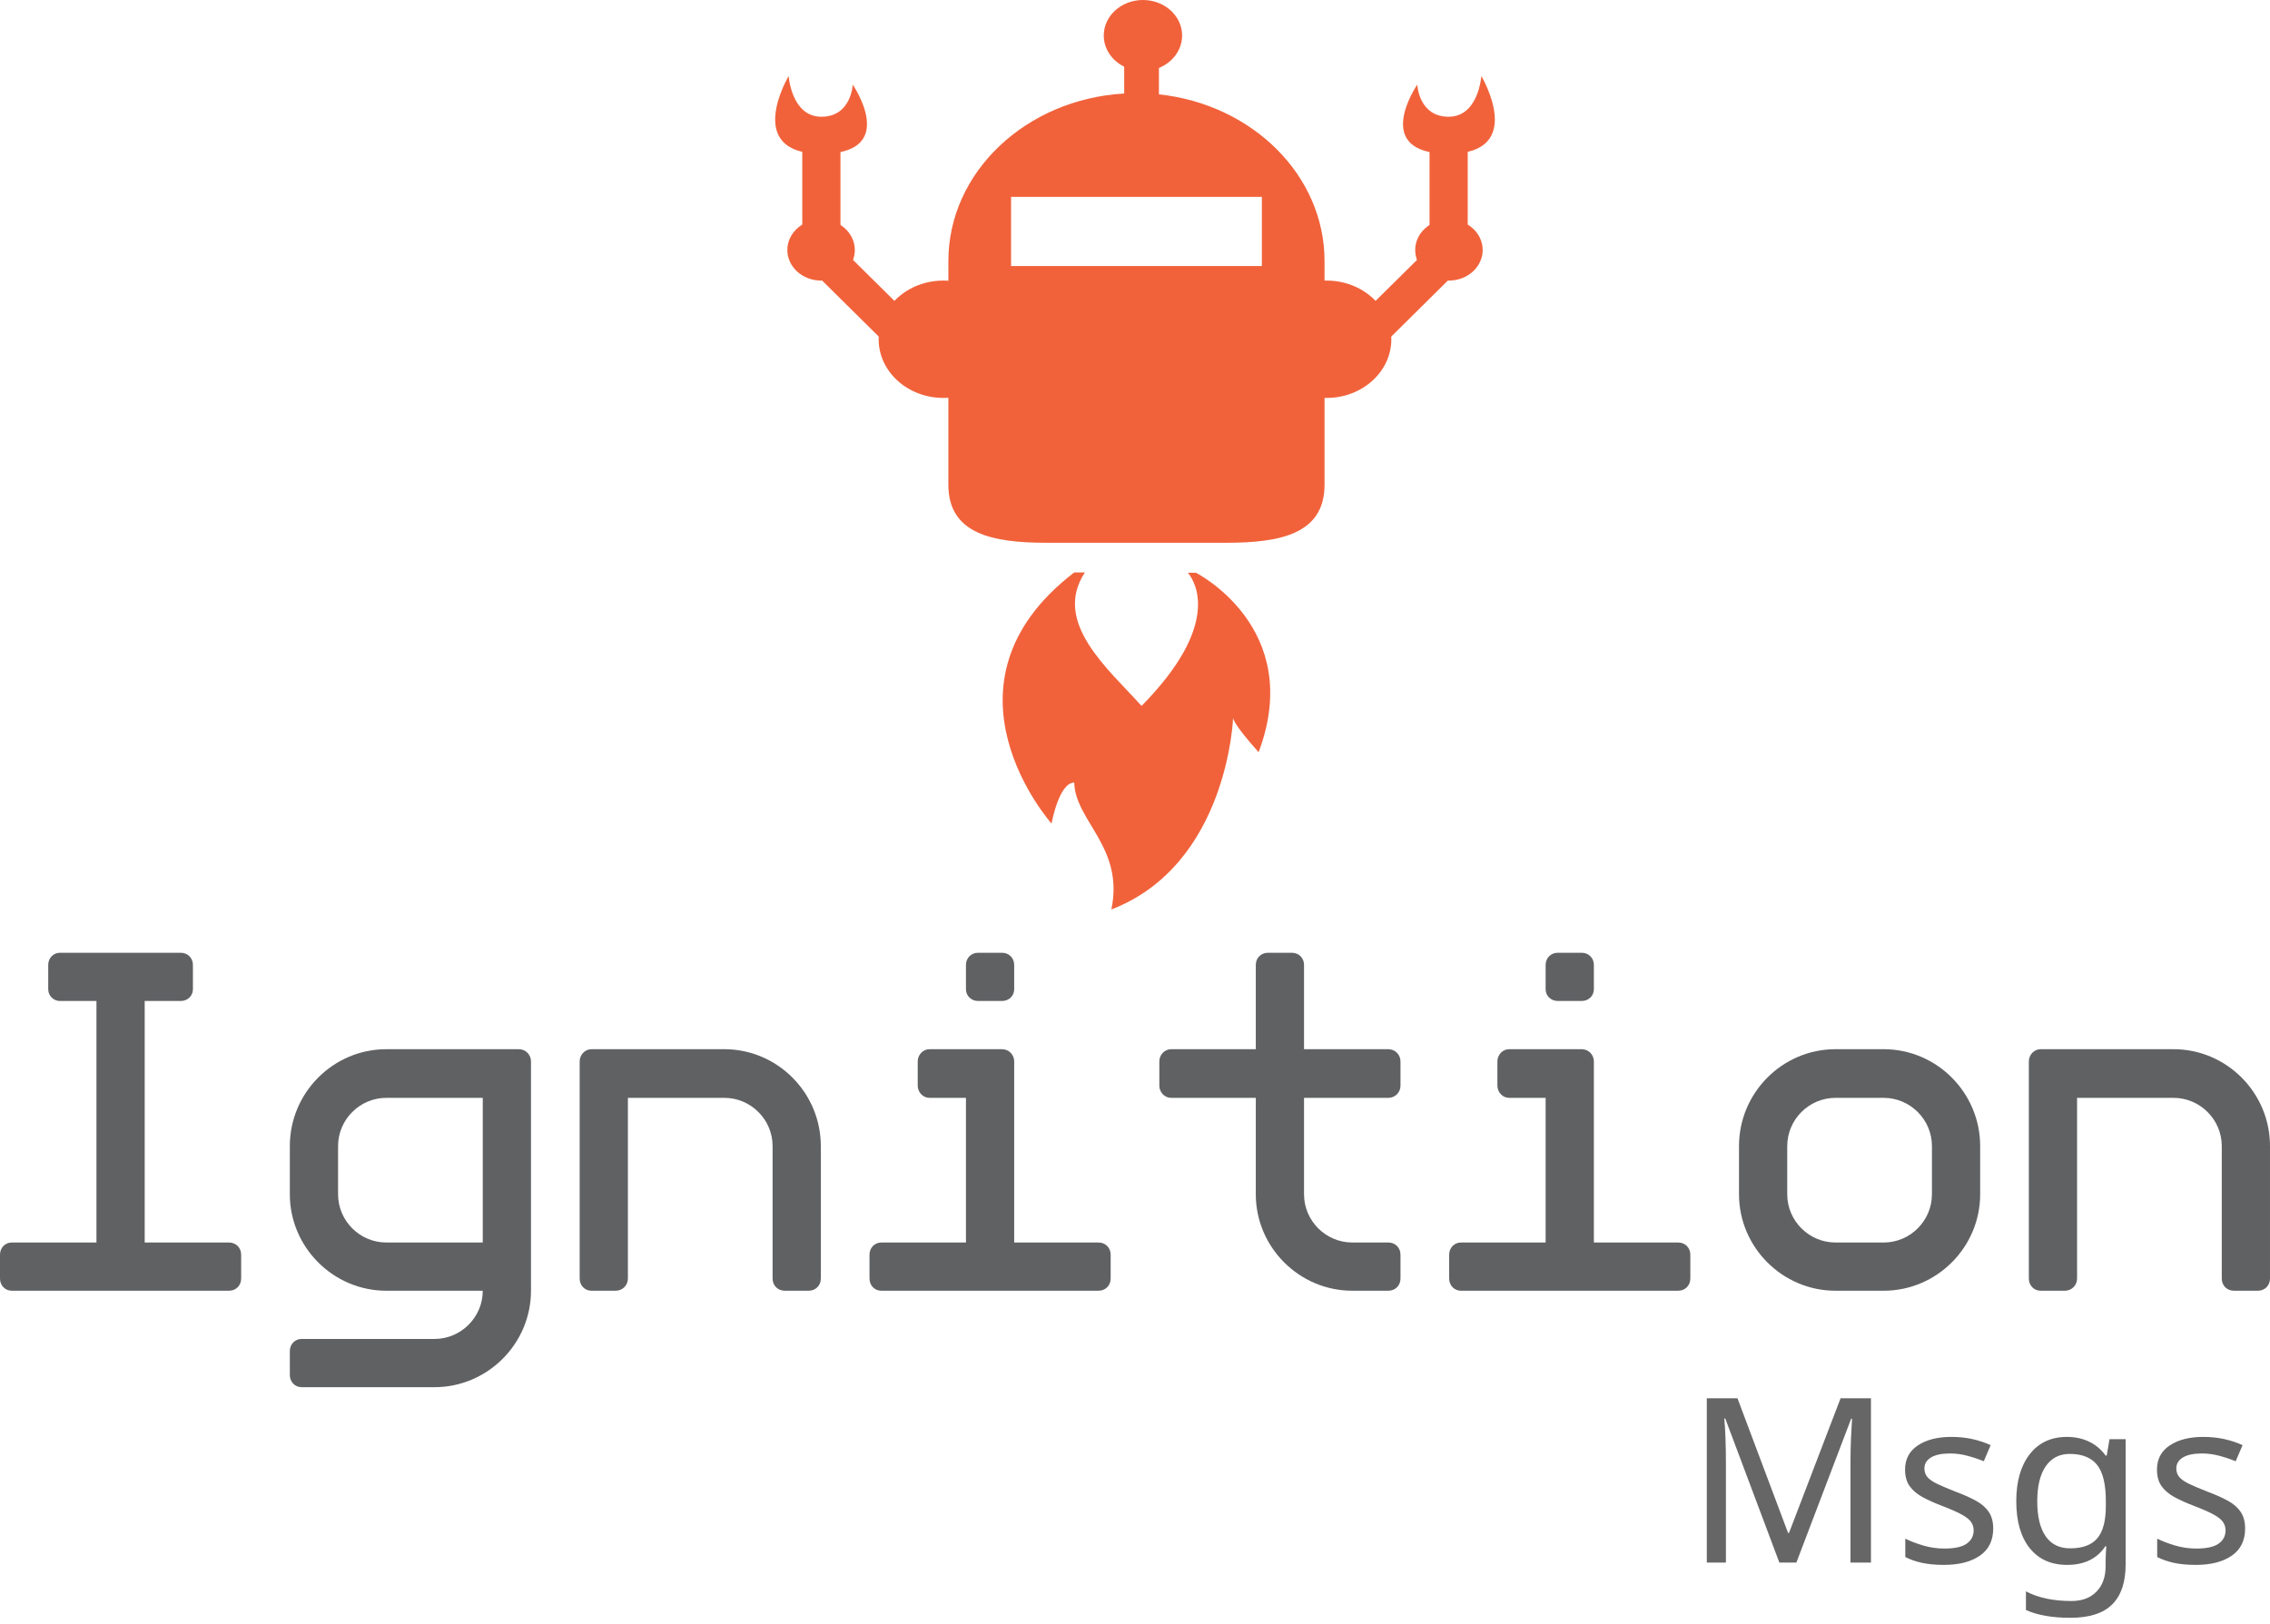
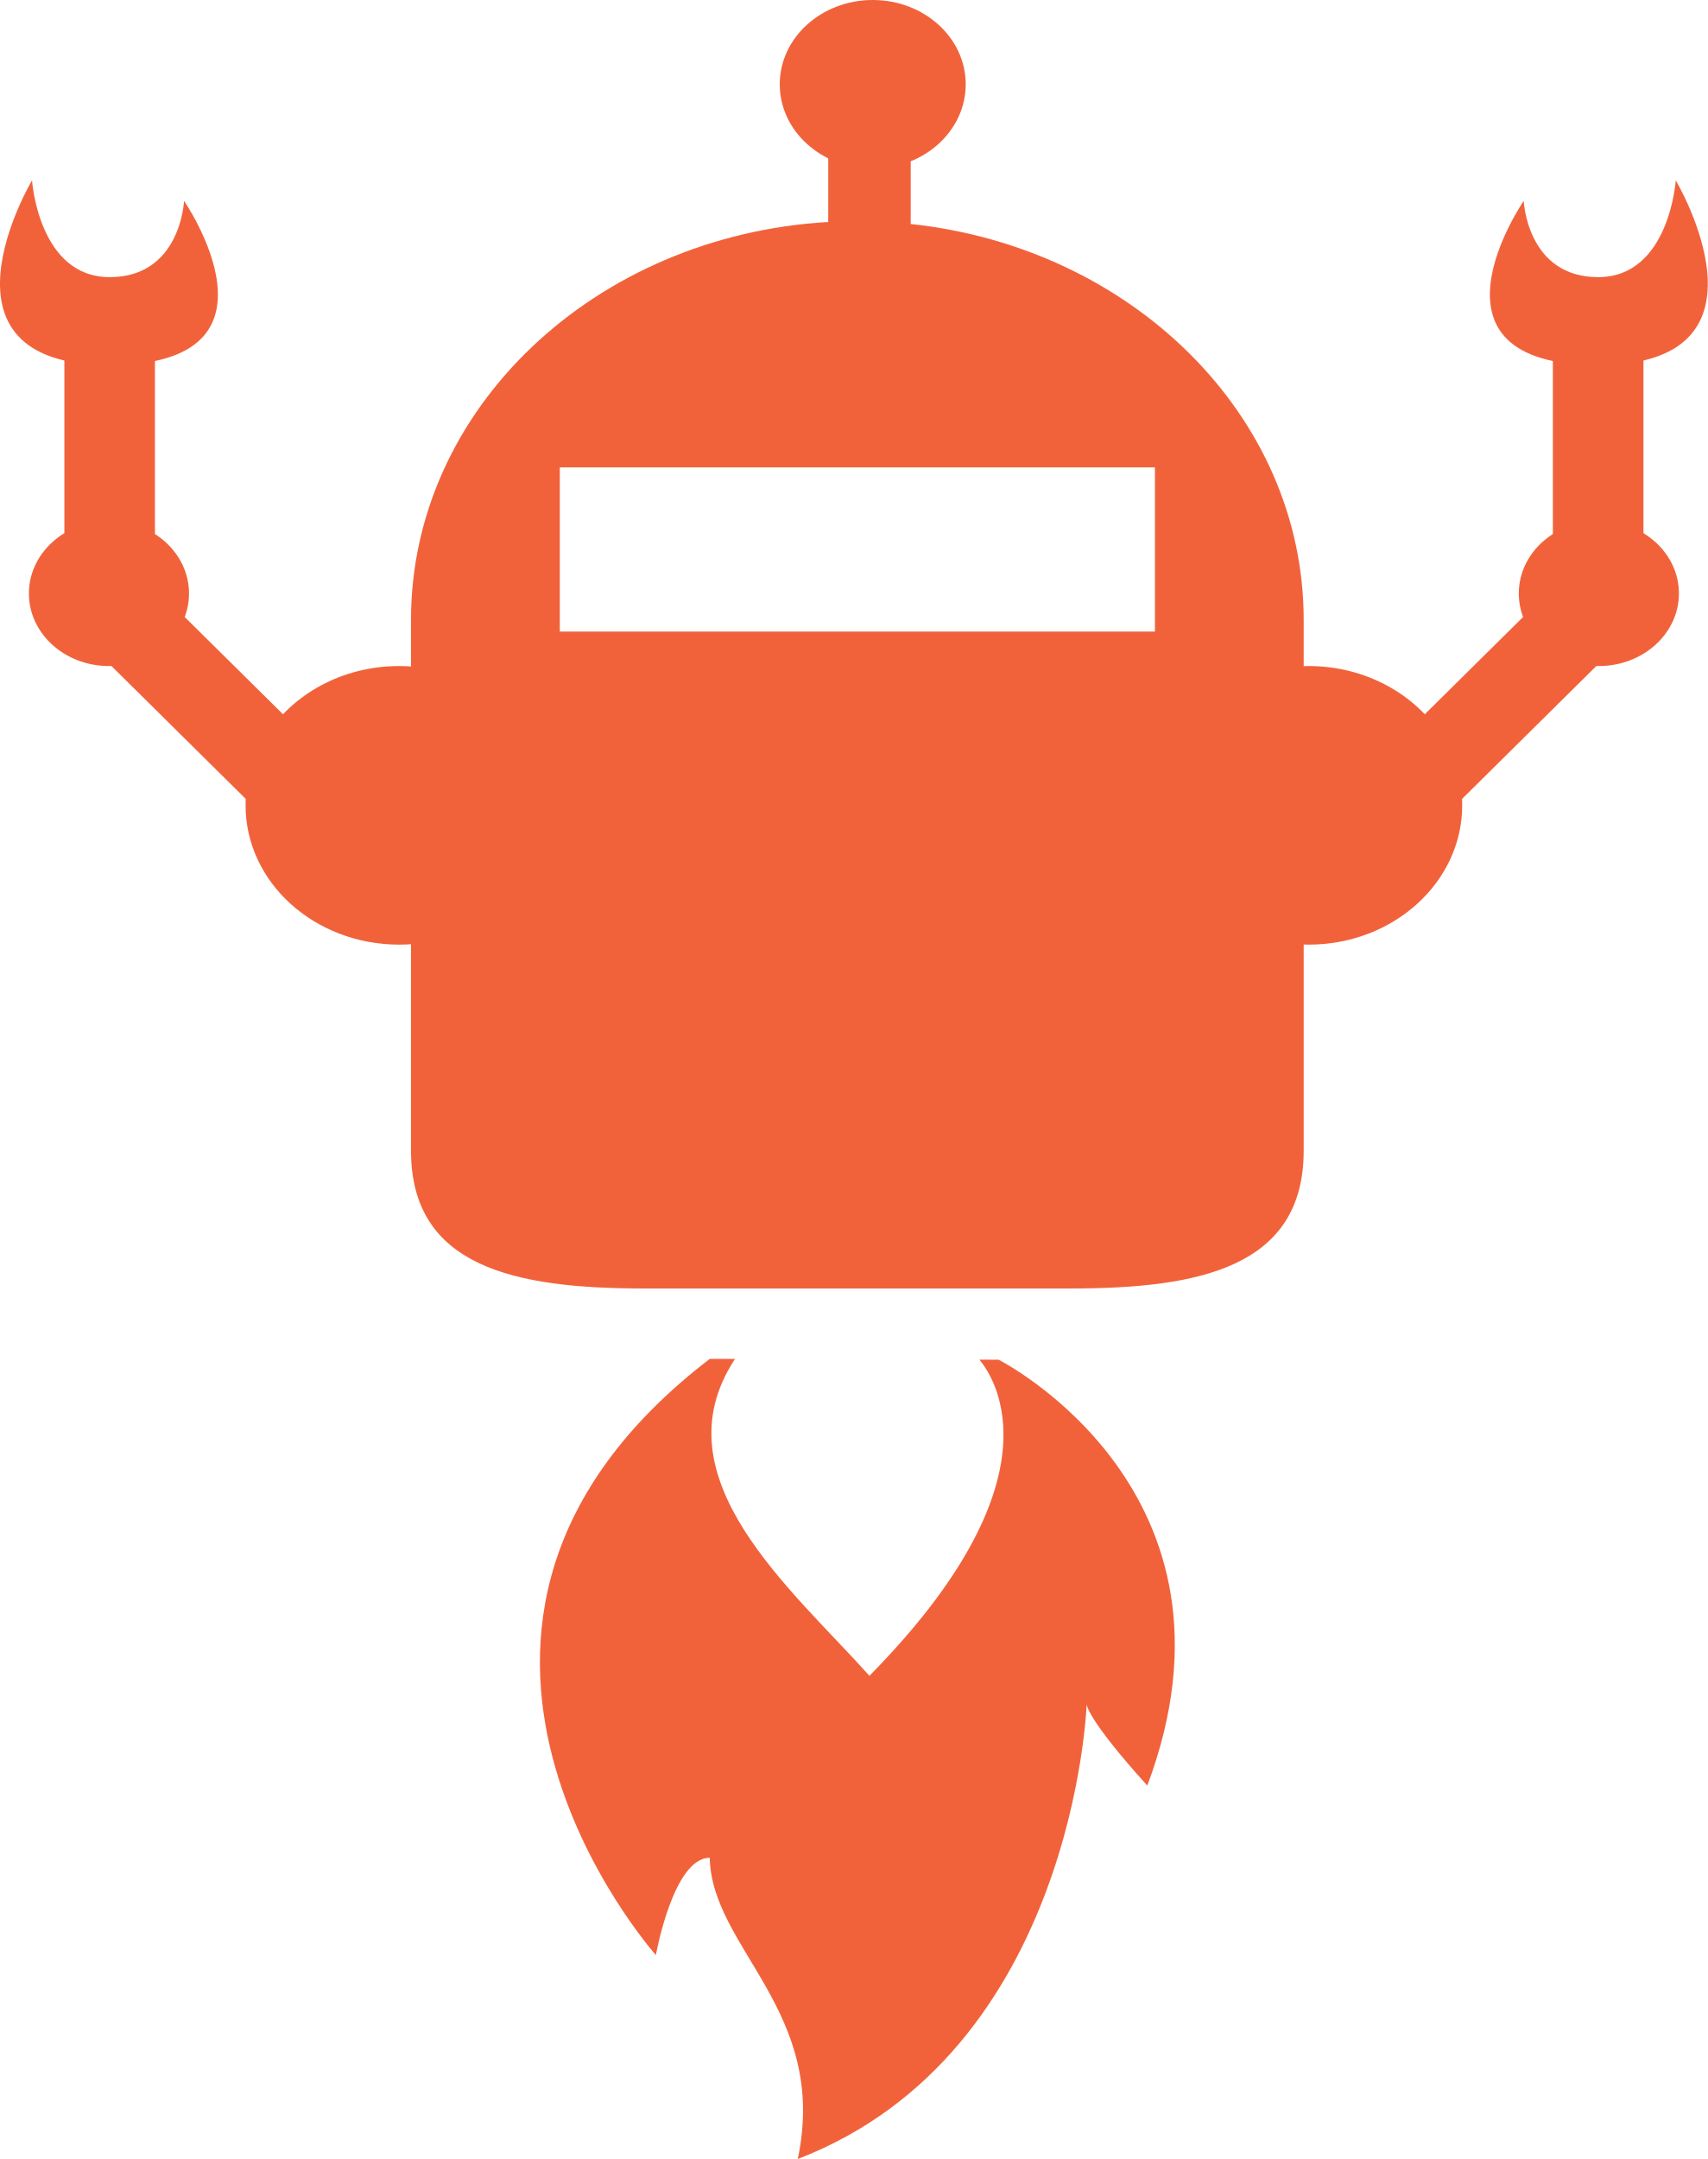
- <svg xmlns="http://www.w3.org/2000/svg" width="473.21" height="338.498" id="svg3097" version="1.1">
+ <svg xmlns="http://www.w3.org/2000/svg" width="63.243" height="79.943" id="svg3097" version="1.1">
  <defs id="defs3099" />
-   <g id="layer1" transform="translate(-159.6685,-323.8285)">
-     <g id="g44" transform="matrix(1.25,0,0,-1.25,389.7602,331.2347)">
-       <path d="m 0,0 c 0,-3.272 2.927,-5.924 6.534,-5.924 3.61,0 6.535,2.652 6.535,5.924 0,3.272 -2.925,5.925 -6.535,5.925 C 2.927,5.925 0,3.272 0,0" style="fill:#f1623b;fill-opacity:1;fill-rule:nonzero;stroke:none" id="path46" />
+   <g id="layer1" transform="translate(-227.7885,-519.6315)">
+     <g id="g4174" transform="matrix(0.4215531,0,0,0.4215531,92.35973,383.1206)">
+       <g transform="matrix(1.25,0,0,-1.25,389.7602,331.2347)" id="g44">
+         <path id="path46" style="fill:#f1623b;fill-opacity:1;fill-rule:nonzero;stroke:none" d="m 0,0 c 0,-3.272 2.927,-5.924 6.534,-5.924 3.61,0 6.535,2.652 6.535,5.924 0,3.272 -2.925,5.925 -6.535,5.925 C 2.927,5.925 0,3.272 0,0" />
+       </g>
+       <g transform="matrix(1.25,0,0,-1.25,369.8286,394.5673)" id="g48">
+         <path id="path50" style="fill:#f1623b;fill-opacity:1;fill-rule:nonzero;stroke:none" d="m 0,0 c 0,-5.404 -4.833,-9.788 -10.797,-9.788 -5.962,0 -10.798,4.384 -10.798,9.788 0,1.761 0.513,3.412 1.412,4.84 1.86,2.956 5.366,4.949 9.386,4.949 C -4.833,9.789 0,5.406 0,0" />
+       </g>
+       <g transform="matrix(1.25,0,0,-1.25,337.8651,375.9565)" id="g52">
+         <path id="path54" style="fill:#f1623b;fill-opacity:1;fill-rule:nonzero;stroke:none" d="m 0,0 c 0,-2.816 -2.52,-5.1 -5.626,-5.1 -3.108,0 -5.626,2.284 -5.626,5.1 0,2.816 2.518,5.101 5.626,5.101 C -2.52,5.101 0,2.816 0,0" />
+       </g>
+       <path id="path56" style="fill:#f1623b;fill-opacity:1;fill-rule:nonzero;stroke:none" d="m 334.872,370.837 -7.956,0 0,-15.969 7.956,0 0,15.969 z" />
+       <g transform="matrix(1.25,0,0,-1.25,349.2836,389.6942)" id="g58">
+         <path id="path60" style="fill:#f1623b;fill-opacity:1;fill-rule:nonzero;stroke:none" d="M 0,0 -4.691,-3.898 -15.124,6.425 -10.433,10.321 0,0 Z" />
+       </g>
+       <g transform="matrix(1.25,0,0,-1.25,324.0755,339.6711)" id="g62">
+         <path id="path64" style="fill:#f1623b;fill-opacity:1;fill-rule:nonzero;stroke:none" d="m 0,0 c 0,0 0.454,-6.8 5.455,-6.8 5.001,0 5.228,5.358 5.228,5.358 0,0 7.954,-11.538 -5.228,-11.538 C -7.729,-12.98 0,0 0,0" />
+       </g>
+       <g transform="matrix(1.25,0,0,-1.25,422.7192,394.5673)" id="g66">
+         <path id="path68" style="fill:#f1623b;fill-opacity:1;fill-rule:nonzero;stroke:none" d="m 0,0 c 0,-5.404 4.833,-9.788 10.794,-9.788 5.965,0 10.799,4.384 10.799,9.788 0,1.761 -0.512,3.412 -1.409,4.84 -1.861,2.956 -5.368,4.949 -9.39,4.949 C 4.833,9.789 0,5.406 0,0" />
+       </g>
+       <g transform="matrix(1.25,0,0,-1.25,454.6827,375.9565)" id="g70">
+         <path id="path72" style="fill:#f1623b;fill-opacity:1;fill-rule:nonzero;stroke:none" d="m 0,0 c 0,-2.816 2.52,-5.1 5.626,-5.1 3.107,0 5.628,2.284 5.628,5.1 0,2.816 -2.521,5.101 -5.628,5.101 C 2.52,5.101 0,2.816 0,0" />
+       </g>
+       <path id="path74" style="fill:#f1623b;fill-opacity:1;fill-rule:nonzero;stroke:none" d="m 457.676,370.837 7.957,0 0,-15.969 -7.957,0 0,15.969 z" />
+       <g transform="matrix(1.25,0,0,-1.25,443.2631,389.6942)" id="g76">
+         <path id="path78" style="fill:#f1623b;fill-opacity:1;fill-rule:nonzero;stroke:none" d="M 0,0 4.692,-3.898 15.124,6.425 10.432,10.321 0,0 Z" />
+       </g>
+       <g transform="matrix(1.25,0,0,-1.25,468.4712,339.6711)" id="g80">
+         <path id="path82" style="fill:#f1623b;fill-opacity:1;fill-rule:nonzero;stroke:none" d="m 0,0 c 0,0 -0.452,-6.8 -5.454,-6.8 -4.999,0 -5.23,5.358 -5.23,5.358 0,0 -7.953,-11.538 5.23,-11.538 C 7.728,-12.98 0,0 0,0" />
+       </g>
+       <path id="path84" style="fill:#f1623b;fill-opacity:1;fill-rule:nonzero;stroke:none" d="m 422.719,379.304 -52.281,0 0,-14.424 52.281,0 0,14.424 z m -21.455,-35.801 0,-6.761 c 0,-1.816 -1.62,-3.285 -3.621,-3.285 -2.001,0 -3.623,1.469 -3.623,3.285 l 0,6.585 c -20.462,1.181 -36.653,16.37 -36.653,34.949 l 0,46.623 c 0,10.239 9.158,12.105 20.457,12.105 l 37.505,0 c 11.299,0 20.457,-1.866 20.457,-12.105 l 0,-46.623 c 0,-17.93 -15.082,-32.701 -34.524,-34.773" />
+       <g transform="matrix(1.25,0,0,-1.25,378.879,495.5548)" id="g86">
+         <path id="path88" style="fill:#f1623b;fill-opacity:1;fill-rule:nonzero;stroke:none" d="m 0,0 c 0,0 1.215,6.836 3.784,6.836 0.135,-6.393 8.377,-10.801 6.187,-21.166 19.458,7.497 20.304,31.971 20.304,31.971 0,0 -0.117,-0.883 4.259,-5.733 7.786,20.727 -10.451,29.928 -10.451,29.928 l -1.348,0.003 C 23.916,40.416 28.458,33.285 15.008,19.623 9.585,25.687 0.048,33.539 5.561,41.89 4.985,41.89 4.394,41.893 3.784,41.893 -20.647,23.148 0,0 0,0" />
+       </g>
    </g>
-     <g id="g48" transform="matrix(1.25,0,0,-1.25,369.8286,394.5673)">
-       <path d="m 0,0 c 0,-5.404 -4.833,-9.788 -10.797,-9.788 -5.962,0 -10.798,4.384 -10.798,9.788 0,1.761 0.513,3.412 1.412,4.84 1.86,2.956 5.366,4.949 9.386,4.949 C -4.833,9.789 0,5.406 0,0" style="fill:#f1623b;fill-opacity:1;fill-rule:nonzero;stroke:none" id="path50" />
-     </g>
-     <g id="g52" transform="matrix(1.25,0,0,-1.25,337.8651,375.9565)">
-       <path d="m 0,0 c 0,-2.816 -2.52,-5.1 -5.626,-5.1 -3.108,0 -5.626,2.284 -5.626,5.1 0,2.816 2.518,5.101 5.626,5.101 C -2.52,5.101 0,2.816 0,0" style="fill:#f1623b;fill-opacity:1;fill-rule:nonzero;stroke:none" id="path54" />
-     </g>
-     <path d="m 334.872,370.837 -7.956,0 0,-15.969 7.956,0 0,15.969 z" style="fill:#f1623b;fill-opacity:1;fill-rule:nonzero;stroke:none" id="path56" />
-     <g id="g58" transform="matrix(1.25,0,0,-1.25,349.2836,389.6942)">
-       <path d="M 0,0 -4.691,-3.898 -15.124,6.425 -10.433,10.321 0,0 z" style="fill:#f1623b;fill-opacity:1;fill-rule:nonzero;stroke:none" id="path60" />
-     </g>
-     <g id="g62" transform="matrix(1.25,0,0,-1.25,324.0755,339.6711)">
-       <path d="m 0,0 c 0,0 0.454,-6.8 5.455,-6.8 5.001,0 5.228,5.358 5.228,5.358 0,0 7.954,-11.538 -5.228,-11.538 C -7.729,-12.98 0,0 0,0" style="fill:#f1623b;fill-opacity:1;fill-rule:nonzero;stroke:none" id="path64" />
-     </g>
-     <g id="g66" transform="matrix(1.25,0,0,-1.25,422.7192,394.5673)">
-       <path d="m 0,0 c 0,-5.404 4.833,-9.788 10.794,-9.788 5.965,0 10.799,4.384 10.799,9.788 0,1.761 -0.512,3.412 -1.409,4.84 -1.861,2.956 -5.368,4.949 -9.39,4.949 C 4.833,9.789 0,5.406 0,0" style="fill:#f1623b;fill-opacity:1;fill-rule:nonzero;stroke:none" id="path68" />
-     </g>
-     <g id="g70" transform="matrix(1.25,0,0,-1.25,454.6827,375.9565)">
-       <path d="m 0,0 c 0,-2.816 2.52,-5.1 5.626,-5.1 3.107,0 5.628,2.284 5.628,5.1 0,2.816 -2.521,5.101 -5.628,5.101 C 2.52,5.101 0,2.816 0,0" style="fill:#f1623b;fill-opacity:1;fill-rule:nonzero;stroke:none" id="path72" />
-     </g>
-     <path d="m 457.676,370.837 7.957,0 0,-15.969 -7.957,0 0,15.969 z" style="fill:#f1623b;fill-opacity:1;fill-rule:nonzero;stroke:none" id="path74" />
-     <g id="g76" transform="matrix(1.25,0,0,-1.25,443.2631,389.6942)">
-       <path d="M 0,0 4.692,-3.898 15.124,6.425 10.432,10.321 0,0 z" style="fill:#f1623b;fill-opacity:1;fill-rule:nonzero;stroke:none" id="path78" />
-     </g>
-     <g id="g80" transform="matrix(1.25,0,0,-1.25,468.4712,339.6711)">
-       <path d="m 0,0 c 0,0 -0.452,-6.8 -5.454,-6.8 -4.999,0 -5.23,5.358 -5.23,5.358 0,0 -7.953,-11.538 5.23,-11.538 C 7.728,-12.98 0,0 0,0" style="fill:#f1623b;fill-opacity:1;fill-rule:nonzero;stroke:none" id="path82" />
-     </g>
-     <path d="m 422.719,379.304 -52.281,0 0,-14.424 52.281,0 0,14.424 z m -21.455,-35.801 0,-6.761 c 0,-1.816 -1.62,-3.285 -3.621,-3.285 -2.001,0 -3.623,1.469 -3.623,3.285 l 0,6.585 c -20.462,1.181 -36.653,16.37 -36.653,34.949 l 0,46.623 c 0,10.239 9.158,12.105 20.457,12.105 l 37.505,0 c 11.299,0 20.457,-1.866 20.457,-12.105 l 0,-46.623 c 0,-17.93 -15.082,-32.701 -34.524,-34.773" style="fill:#f1623b;fill-opacity:1;fill-rule:nonzero;stroke:none" id="path84" />
-     <g id="g86" transform="matrix(1.25,0,0,-1.25,378.879,495.5548)">
-       <path d="m 0,0 c 0,0 1.215,6.836 3.784,6.836 0.135,-6.393 8.377,-10.801 6.187,-21.166 19.458,7.497 20.304,31.971 20.304,31.971 0,0 -0.117,-0.883 4.259,-5.733 7.786,20.727 -10.451,29.928 -10.451,29.928 l -1.348,0.003 C 23.916,40.416 28.458,33.285 15.008,19.623 9.585,25.687 0.048,33.539 5.561,41.89 4.985,41.89 4.394,41.893 3.784,41.893 -20.647,23.148 0,0 0,0" style="fill:#f1623b;fill-opacity:1;fill-rule:nonzero;stroke:none" id="path88" />
-     </g>
-     <g id="g90" transform="matrix(1.25,0,0,-1.25,207.4035,592.965)">
-       <path d="m 0,0 -36.232,0 c -1.087,0 -1.956,0.869 -1.956,2.028 l 0,3.986 c 0,1.16 0.869,2.029 1.956,2.029 l 14.13,0 0,40.29 -6.086,0 c -1.087,0 -1.957,0.87 -1.957,1.957 l 0,4.058 c 0,1.159 0.87,2.028 1.957,2.028 l 20.145,0 c 1.159,0 2.028,-0.869 2.028,-2.028 l 0,-4.058 c 0,-1.087 -0.869,-1.957 -2.028,-1.957 l -6.015,0 0,-40.29 14.058,0 c 1.159,0 2.029,-0.869 2.029,-2.029 l 0,-3.986 C 2.029,0.869 1.159,0 0,0" style="fill:#606163;fill-opacity:1;fill-rule:nonzero;stroke:none" id="path92" />
-     </g>
-     <g id="g94" transform="matrix(1.25,0,0,-1.25,260.3051,552.7478)">
-       <path d="m 0,0 -16.087,0 c -4.42,0 -8.043,-3.623 -8.043,-8.044 l 0,-8.044 c 0,-4.42 3.623,-8.043 8.043,-8.043 L 0,-24.131 0,0 z m -8.043,-48.262 -22.174,0 c -1.087,0 -1.957,0.87 -1.957,2.03 l 0,3.986 c 0,1.158 0.87,2.028 1.957,2.028 l 22.174,0 c 4.42,0 8.043,3.623 8.043,8.044 l -16.087,0 c -8.841,0 -16.087,7.246 -16.087,16.086 l 0,8.044 c 0,8.913 7.246,16.16 16.087,16.16 l 22.102,0 c 1.159,0 2.028,-0.942 2.028,-2.03 l 0,-38.26 c 0,-8.842 -7.246,-16.088 -16.086,-16.088" style="fill:#606163;fill-opacity:1;fill-rule:nonzero;stroke:none" id="path96" />
-     </g>
-     <g id="g98" transform="matrix(1.25,0,0,-1.25,328.2433,592.965)">
-       <path d="m 0,0 -3.985,0 c -1.161,0 -2.03,0.869 -2.03,2.028 l 0,22.102 c 0,4.421 -3.623,8.044 -8.043,8.044 l -16.087,0 0,-30.146 C -30.145,0.869 -31.087,0 -32.174,0 l -4.058,0 c -1.087,0 -1.956,0.869 -1.956,2.028 l 0,36.232 c 0,1.088 0.869,2.03 1.956,2.03 l 22.174,0 c 8.84,0 16.086,-7.247 16.086,-16.16 l 0,-22.102 C 2.028,0.869 1.159,0 0,0" style="fill:#606163;fill-opacity:1;fill-rule:nonzero;stroke:none" id="path100" />
-     </g>
-     <g id="g102" transform="matrix(1.25,0,0,-1.25,368.5546,532.5488)">
-       <path d="m 0,0 -3.986,0 c -1.159,0 -2.029,0.87 -2.029,1.957 l 0,4.058 c 0,1.159 0.87,2.028 2.029,2.028 l 3.986,0 c 1.159,0 2.029,-0.869 2.029,-2.028 l 0,-4.058 C 2.029,0.87 1.159,0 0,0 m 16.087,-48.333 -36.232,0 c -1.087,0 -1.957,0.869 -1.957,2.028 l 0,3.986 c 0,1.16 0.87,2.029 1.957,2.029 l 14.13,0 0,24.131 -6.087,0 c -1.086,0 -1.957,0.942 -1.957,2.029 l 0,4.057 c 0,1.088 0.871,2.03 1.957,2.03 l 12.102,0 c 1.159,0 2.029,-0.942 2.029,-2.03 l 0,-30.217 14.058,0 c 1.159,0 2.028,-0.869 2.028,-2.029 l 0,-3.986 c 0,-1.159 -0.869,-2.028 -2.028,-2.028" style="fill:#606163;fill-opacity:1;fill-rule:nonzero;stroke:none" id="path104" />
-     </g>
-     <g id="g106" transform="matrix(1.25,0,0,-1.25,449.0831,592.965)">
-       <path d="m 0,0 -6.015,0 c -8.839,0 -16.087,7.246 -16.087,16.086 l 0,16.088 -14.129,0 c -1.088,0 -1.957,0.942 -1.957,2.029 l 0,4.057 c 0,1.088 0.869,2.03 1.957,2.03 l 14.129,0 0,14.058 c 0,1.159 0.871,2.028 2.029,2.028 l 3.986,0 c 1.159,0 2.029,-0.869 2.029,-2.028 l 0,-14.058 14.058,0 c 1.159,0 2.028,-0.942 2.028,-2.03 l 0,-4.057 C 2.028,33.116 1.159,32.174 0,32.174 l -14.058,0 0,-16.088 c 0,-4.42 3.623,-8.043 8.043,-8.043 l 6.015,0 c 1.159,0 2.028,-0.869 2.028,-2.029 l 0,-3.986 C 2.028,0.869 1.159,0 0,0" style="fill:#606163;fill-opacity:1;fill-rule:nonzero;stroke:none" id="path108" />
-     </g>
-     <g id="g110" transform="matrix(1.25,0,0,-1.25,489.3944,532.5488)">
-       <path d="m 0,0 -3.986,0 c -1.159,0 -2.029,0.87 -2.029,1.957 l 0,4.058 c 0,1.159 0.87,2.028 2.029,2.028 l 3.986,0 c 1.159,0 2.029,-0.869 2.029,-2.028 l 0,-4.058 C 2.029,0.87 1.159,0 0,0 m 16.087,-48.333 -36.232,0 c -1.087,0 -1.957,0.869 -1.957,2.028 l 0,3.986 c 0,1.16 0.87,2.029 1.957,2.029 l 14.13,0 0,24.131 -6.087,0 c -1.086,0 -1.957,0.942 -1.957,2.029 l 0,4.057 c 0,1.088 0.871,2.03 1.957,2.03 l 12.102,0 c 1.159,0 2.029,-0.942 2.029,-2.03 l 0,-30.217 14.058,0 c 1.159,0 2.028,-0.869 2.028,-2.029 l 0,-3.986 c 0,-1.159 -0.869,-2.028 -2.028,-2.028" style="fill:#606163;fill-opacity:1;fill-rule:nonzero;stroke:none" id="path112" />
-     </g>
-     <g id="g114" transform="matrix(1.25,0,0,-1.25,562.4047,562.8027)">
-       <path d="m 0,0 c 0,4.421 -3.623,8.044 -8.043,8.044 l -8.044,0 c -4.421,0 -8.044,-3.623 -8.044,-8.044 l 0,-8.044 c 0,-4.42 3.623,-8.043 8.044,-8.043 l 8.044,0 c 4.42,0 8.043,3.623 8.043,8.043 L 0,0 z m -8.043,-24.13 -8.044,0 c -8.841,0 -16.087,7.246 -16.087,16.086 l 0,8.044 c 0,8.913 7.246,16.16 16.087,16.16 l 8.044,0 C 0.797,16.16 8.043,8.913 8.043,0 l 0,-8.044 c 0,-8.84 -7.246,-16.086 -16.086,-16.086" style="fill:#606163;fill-opacity:1;fill-rule:nonzero;stroke:none" id="path116" />
-     </g>
-     <g id="g118" transform="matrix(1.25,0,0,-1.25,630.3417,592.965)">
-       <path d="m 0,0 -3.984,0 c -1.161,0 -2.03,0.869 -2.03,2.028 l 0,22.102 c 0,4.421 -3.623,8.044 -8.043,8.044 l -16.088,0 0,-30.146 C -30.145,0.869 -31.086,0 -32.174,0 l -4.056,0 c -1.088,0 -1.958,0.869 -1.958,2.028 l 0,36.232 c 0,1.088 0.87,2.03 1.958,2.03 l 22.173,0 c 8.84,0 16.086,-7.247 16.086,-16.16 l 0,-22.102 C 2.029,0.869 1.16,0 0,0" style="fill:#606163;fill-opacity:1;fill-rule:nonzero;stroke:none" id="path120" />
-     </g>
-     <text xml:space="preserve" style="font-size:40px;font-style:normal;font-weight:normal;line-height:125%;letter-spacing:0px;word-spacing:0px;fill:#000000;fill-opacity:1;stroke:none;font-family:Sans" x="510.815" y="649.647" id="text3104">
-       <tspan id="tspan3106" x="510.815" y="649.647" style="font-size:48px;fill:#666666">Msgs</tspan>
-     </text>
  </g>
</svg>
